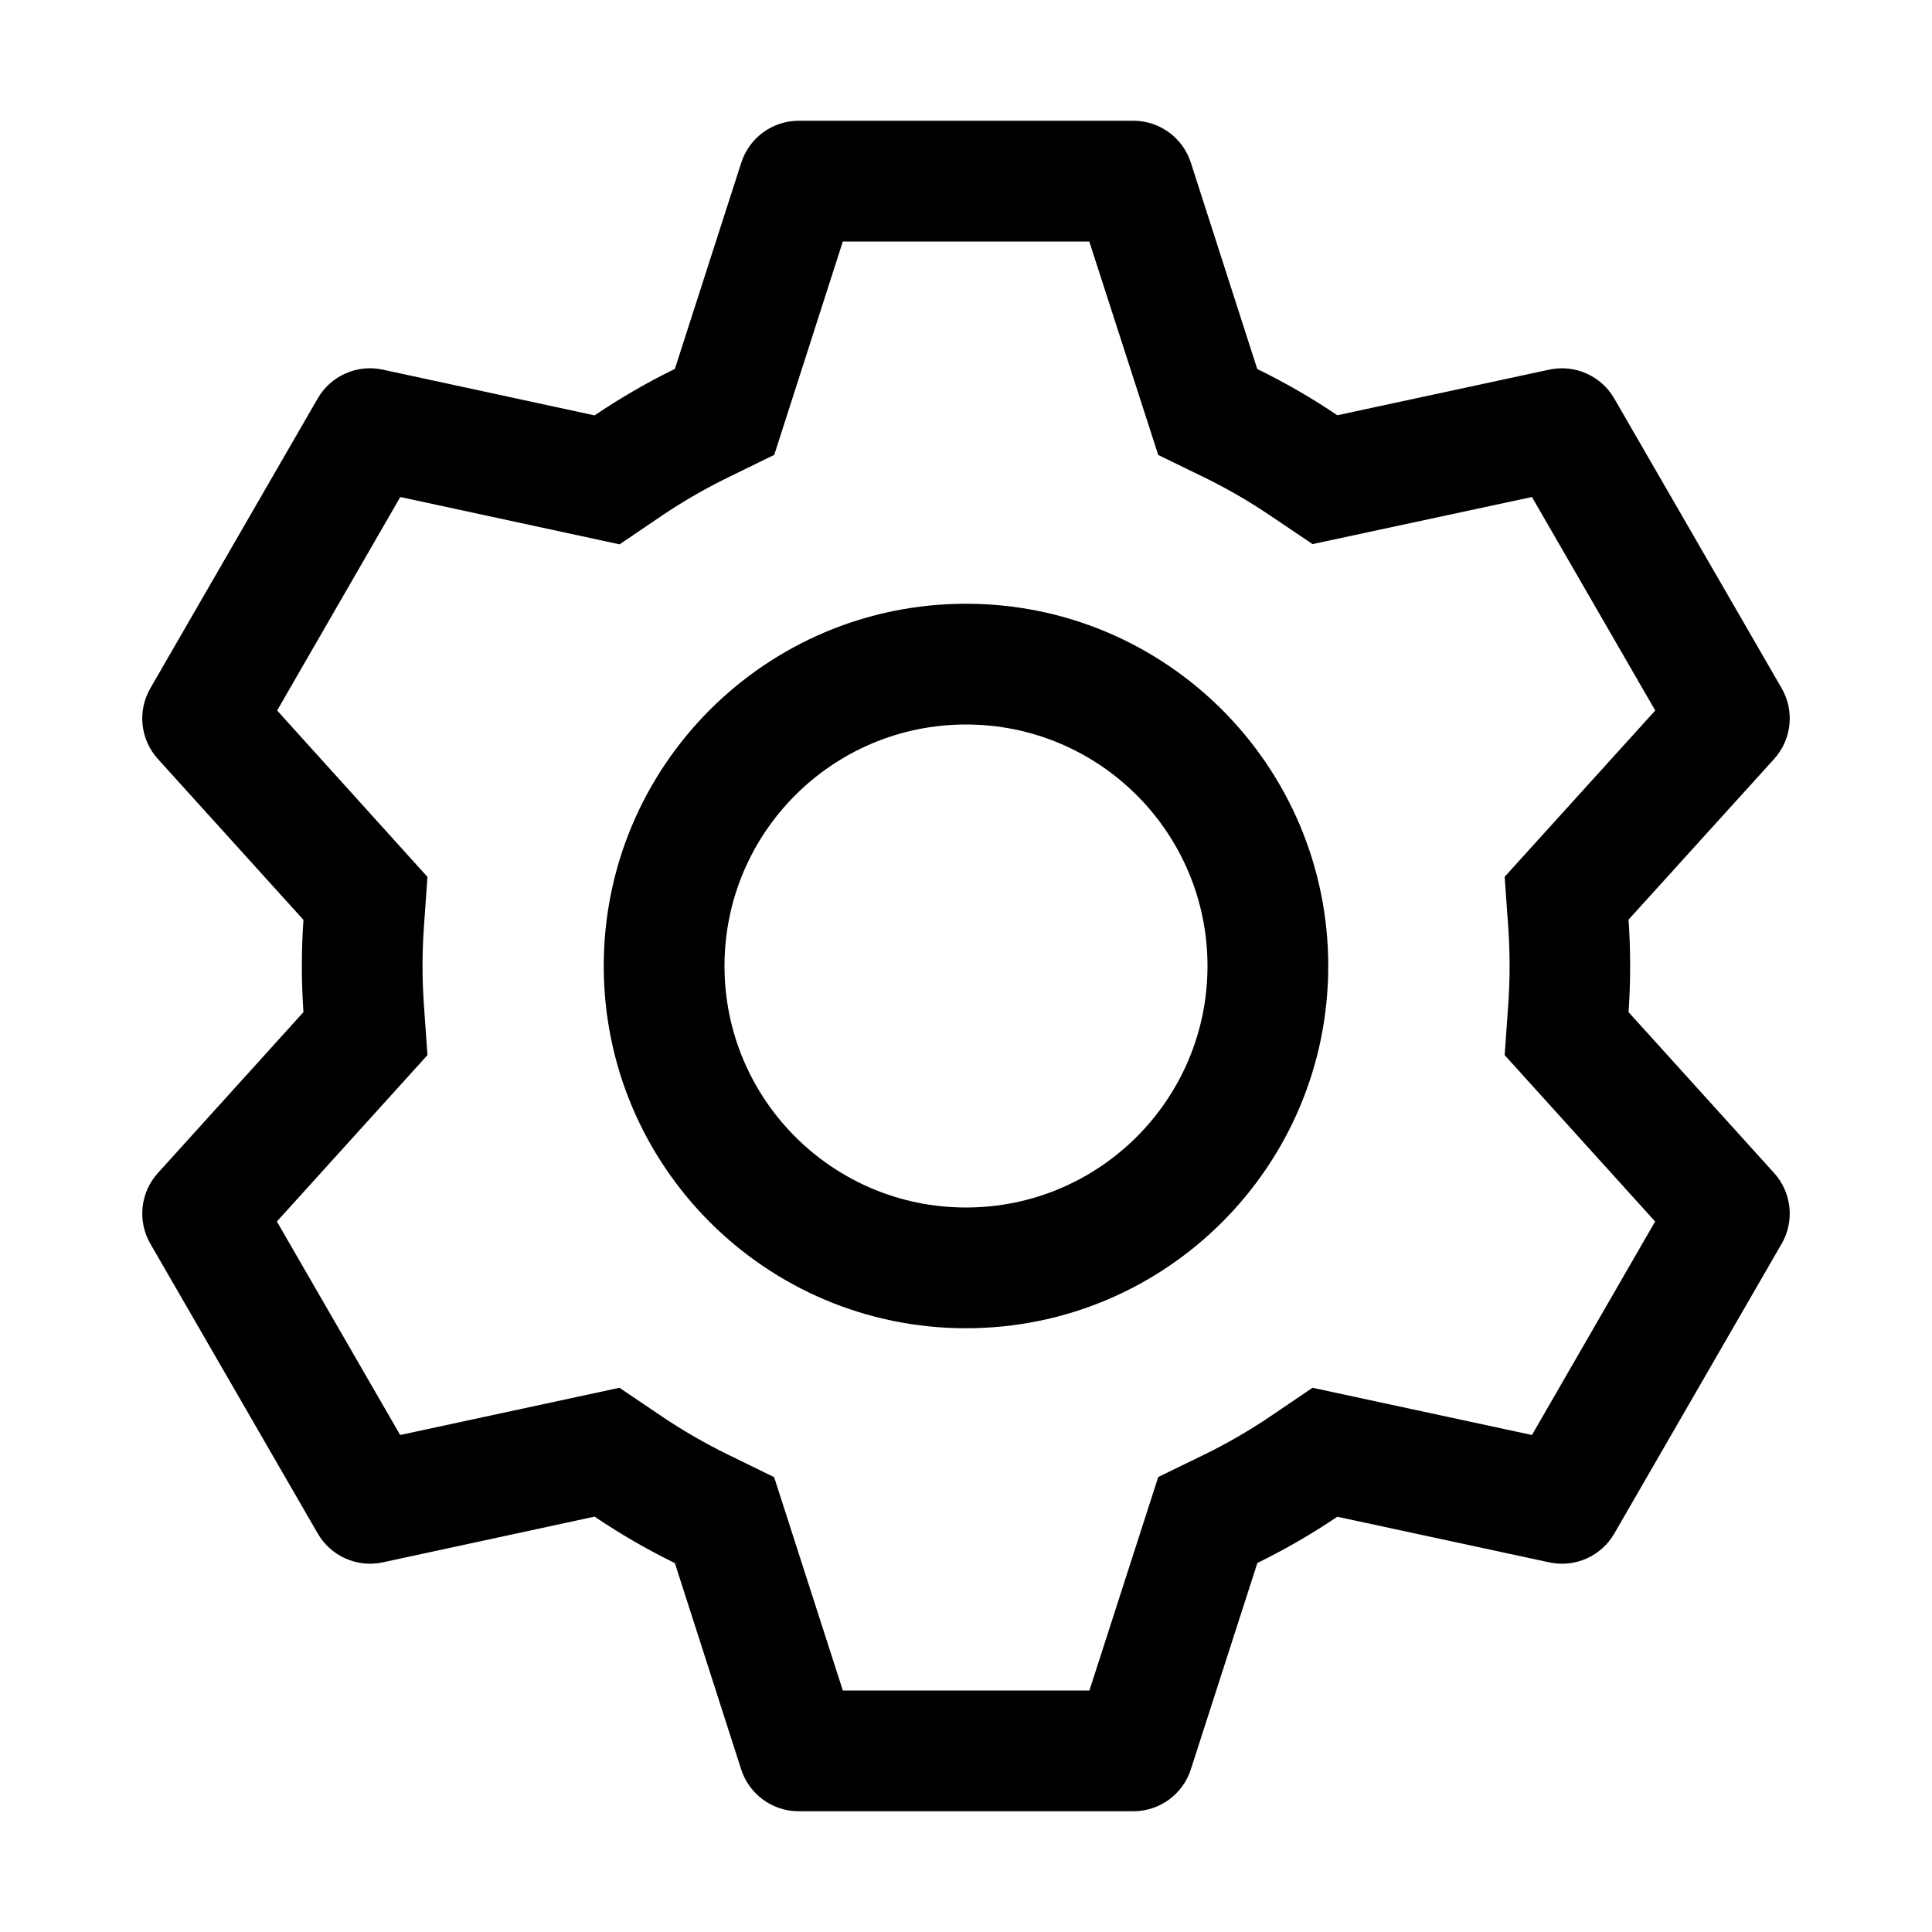
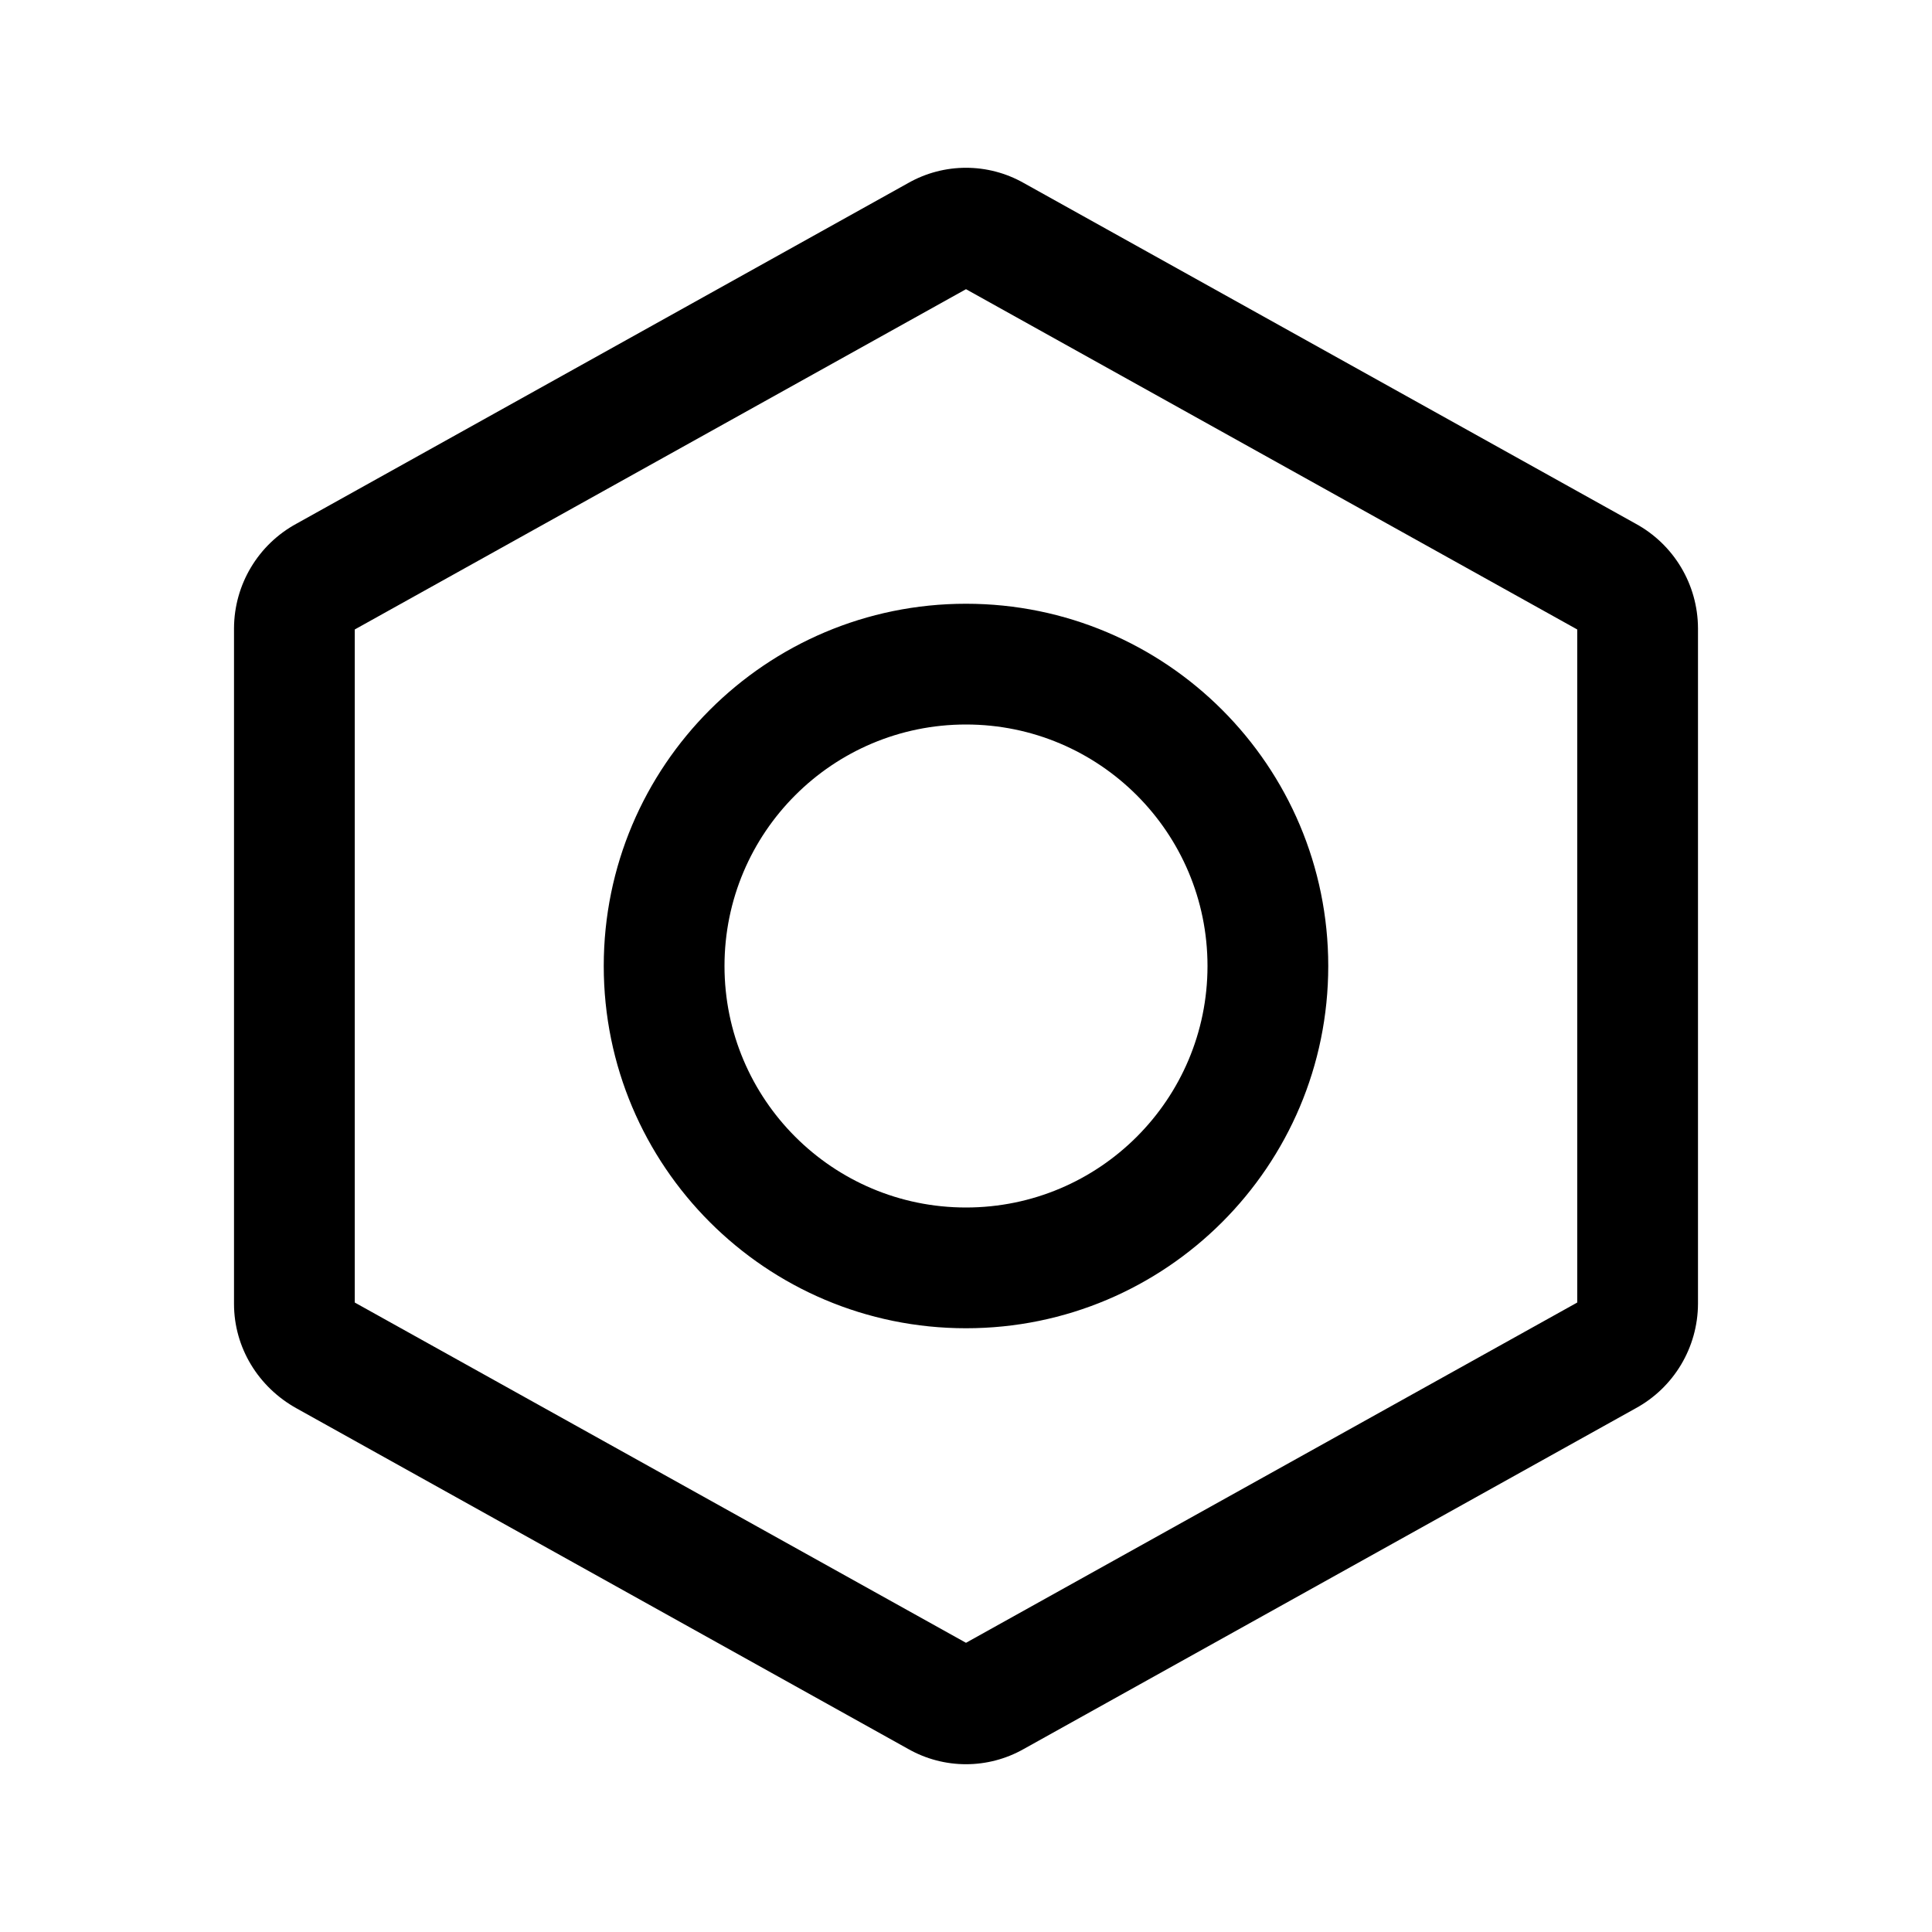
- <svg xmlns="http://www.w3.org/2000/svg" viewBox="0 0 1024 1024">
-   <path fill="currentColor" d="M600.704 64a32 32 0 0 1 30.464 22.208l35.2 109.376c14.784 7.232 28.928 15.36 42.432 24.512l112.384-24.192a32 32 0 0 1 34.432 15.36L944.32 364.8a32 32 0 0 1-4.032 37.504l-77.12 85.12a357 357 0 0 1 0 49.024l77.12 85.248a32 32 0 0 1 4.032 37.504l-88.704 153.6a32 32 0 0 1-34.432 15.296L708.8 803.904c-13.44 9.088-27.648 17.28-42.368 24.512l-35.264 109.376A32 32 0 0 1 600.704 960H423.296a32 32 0 0 1-30.464-22.208L357.696 828.48a352 352 0 0 1-42.56-24.64l-112.32 24.256a32 32 0 0 1-34.432-15.36L79.68 659.2a32 32 0 0 1 4.032-37.504l77.12-85.248a357 357 0 0 1 0-48.896l-77.12-85.248A32 32 0 0 1 79.68 364.8l88.704-153.6a32 32 0 0 1 34.432-15.296l112.32 24.256c13.568-9.152 27.776-17.408 42.56-24.64l35.2-109.312A32 32 0 0 1 423.232 64H600.64zm-23.424 64H446.72l-36.352 113.088-24.512 11.968a294 294 0 0 0-34.816 20.096l-22.656 15.36-116.224-25.088-65.28 113.152 79.68 88.192-1.92 27.136a293 293 0 0 0 0 40.192l1.92 27.136-79.808 88.192 65.344 113.152 116.224-25.024 22.656 15.296a294 294 0 0 0 34.816 20.096l24.512 11.968L446.72 896h130.688l36.48-113.152 24.448-11.904a288 288 0 0 0 34.752-20.096l22.592-15.296 116.288 25.024 65.28-113.152-79.744-88.192 1.92-27.136a293 293 0 0 0 0-40.256l-1.92-27.136 79.808-88.128-65.344-113.152-116.288 24.96-22.592-15.232a288 288 0 0 0-34.752-20.096l-24.448-11.904L577.344 128zM512 320a192 192 0 1 1 0 384 192 192 0 0 1 0-384m0 64a128 128 0 1 0 0 256 128 128 0 0 0 0-256" />
+ <svg xmlns="http://www.w3.org/2000/svg" viewBox="0 0 16 16">
+   <path fill="currentColor" fill-rule="evenodd" d="m13.544 4.336-5.065-2.82a.97.97 0 0 0-.958 0l-5.064 2.82a.99.99 0 0 0-.519.866v5.596c0 .362.201.69.519.866l5.064 2.82a.97.97 0 0 0 .958 0l5.065-2.82a.99.99 0 0 0 .518-.866V5.202a.99.99 0 0 0-.518-.866M2.938 10.787V5.213L8 2.395l5.062 2.818v5.574L8 13.605zM8 11a3 3 0 1 0 0-6 3 3 0 0 0 0 6m0-5a2 2 0 1 1 0 4 2 2 0 0 1 0-4" />
</svg>
